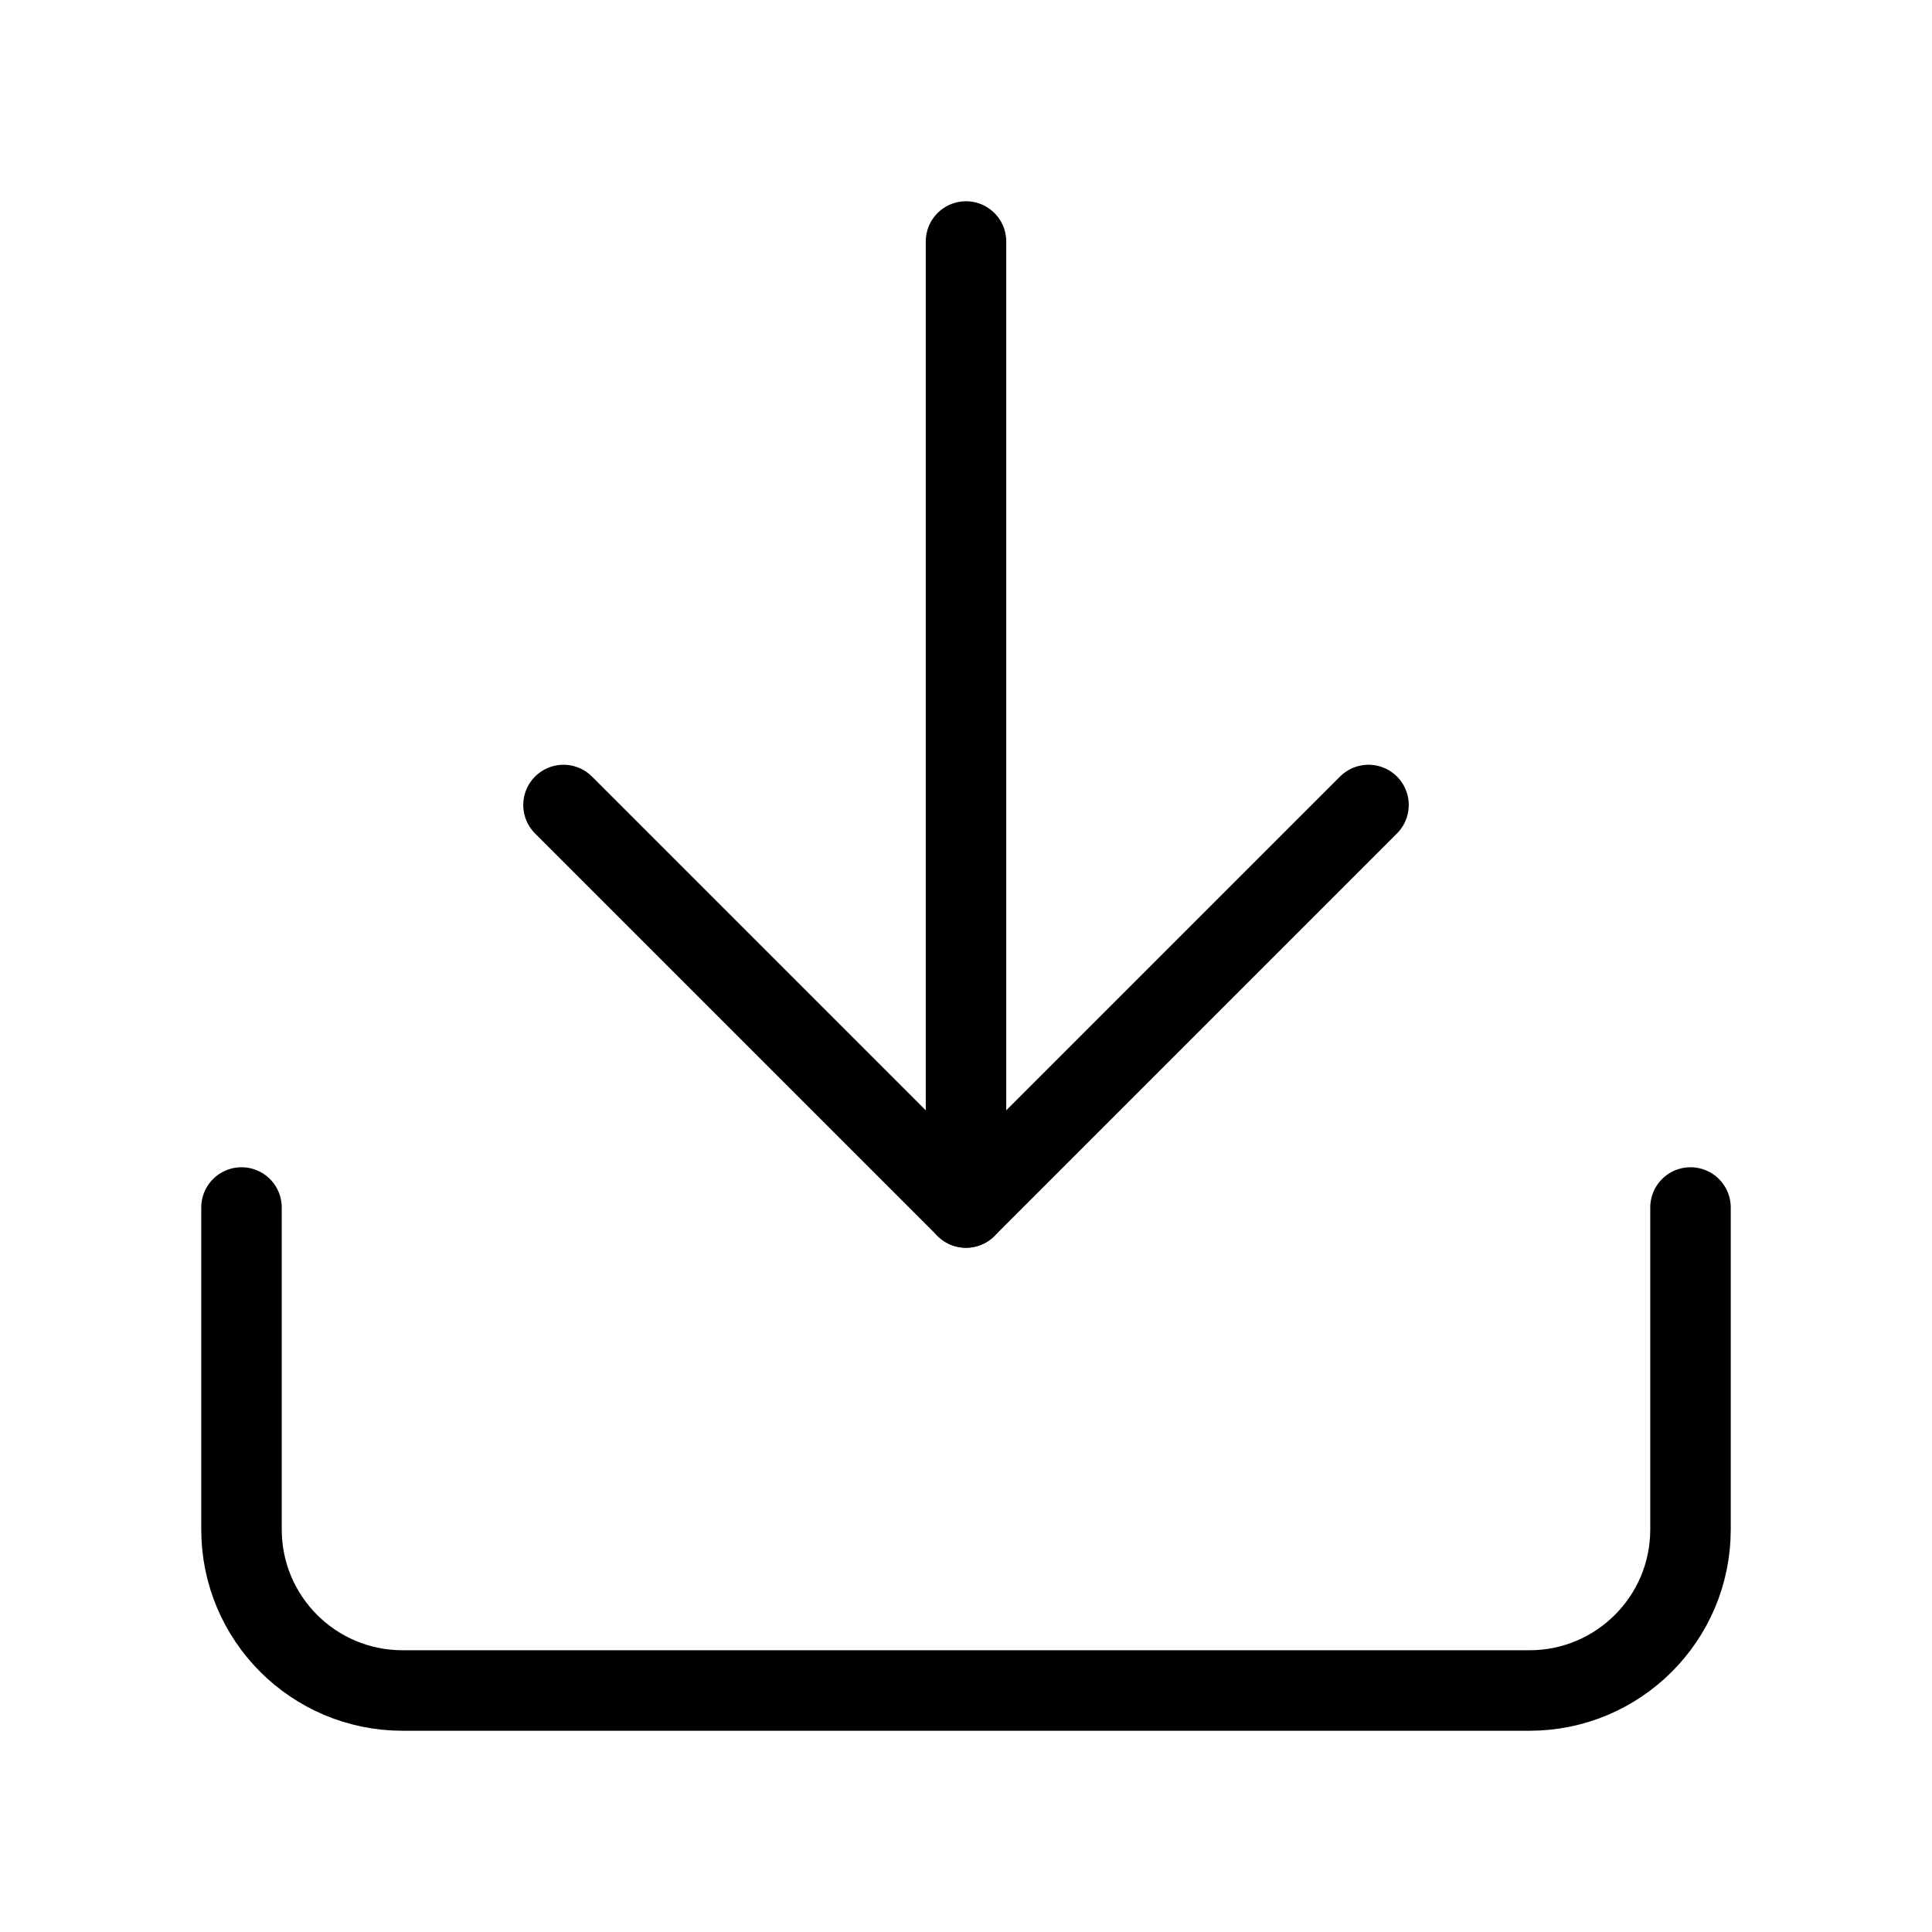
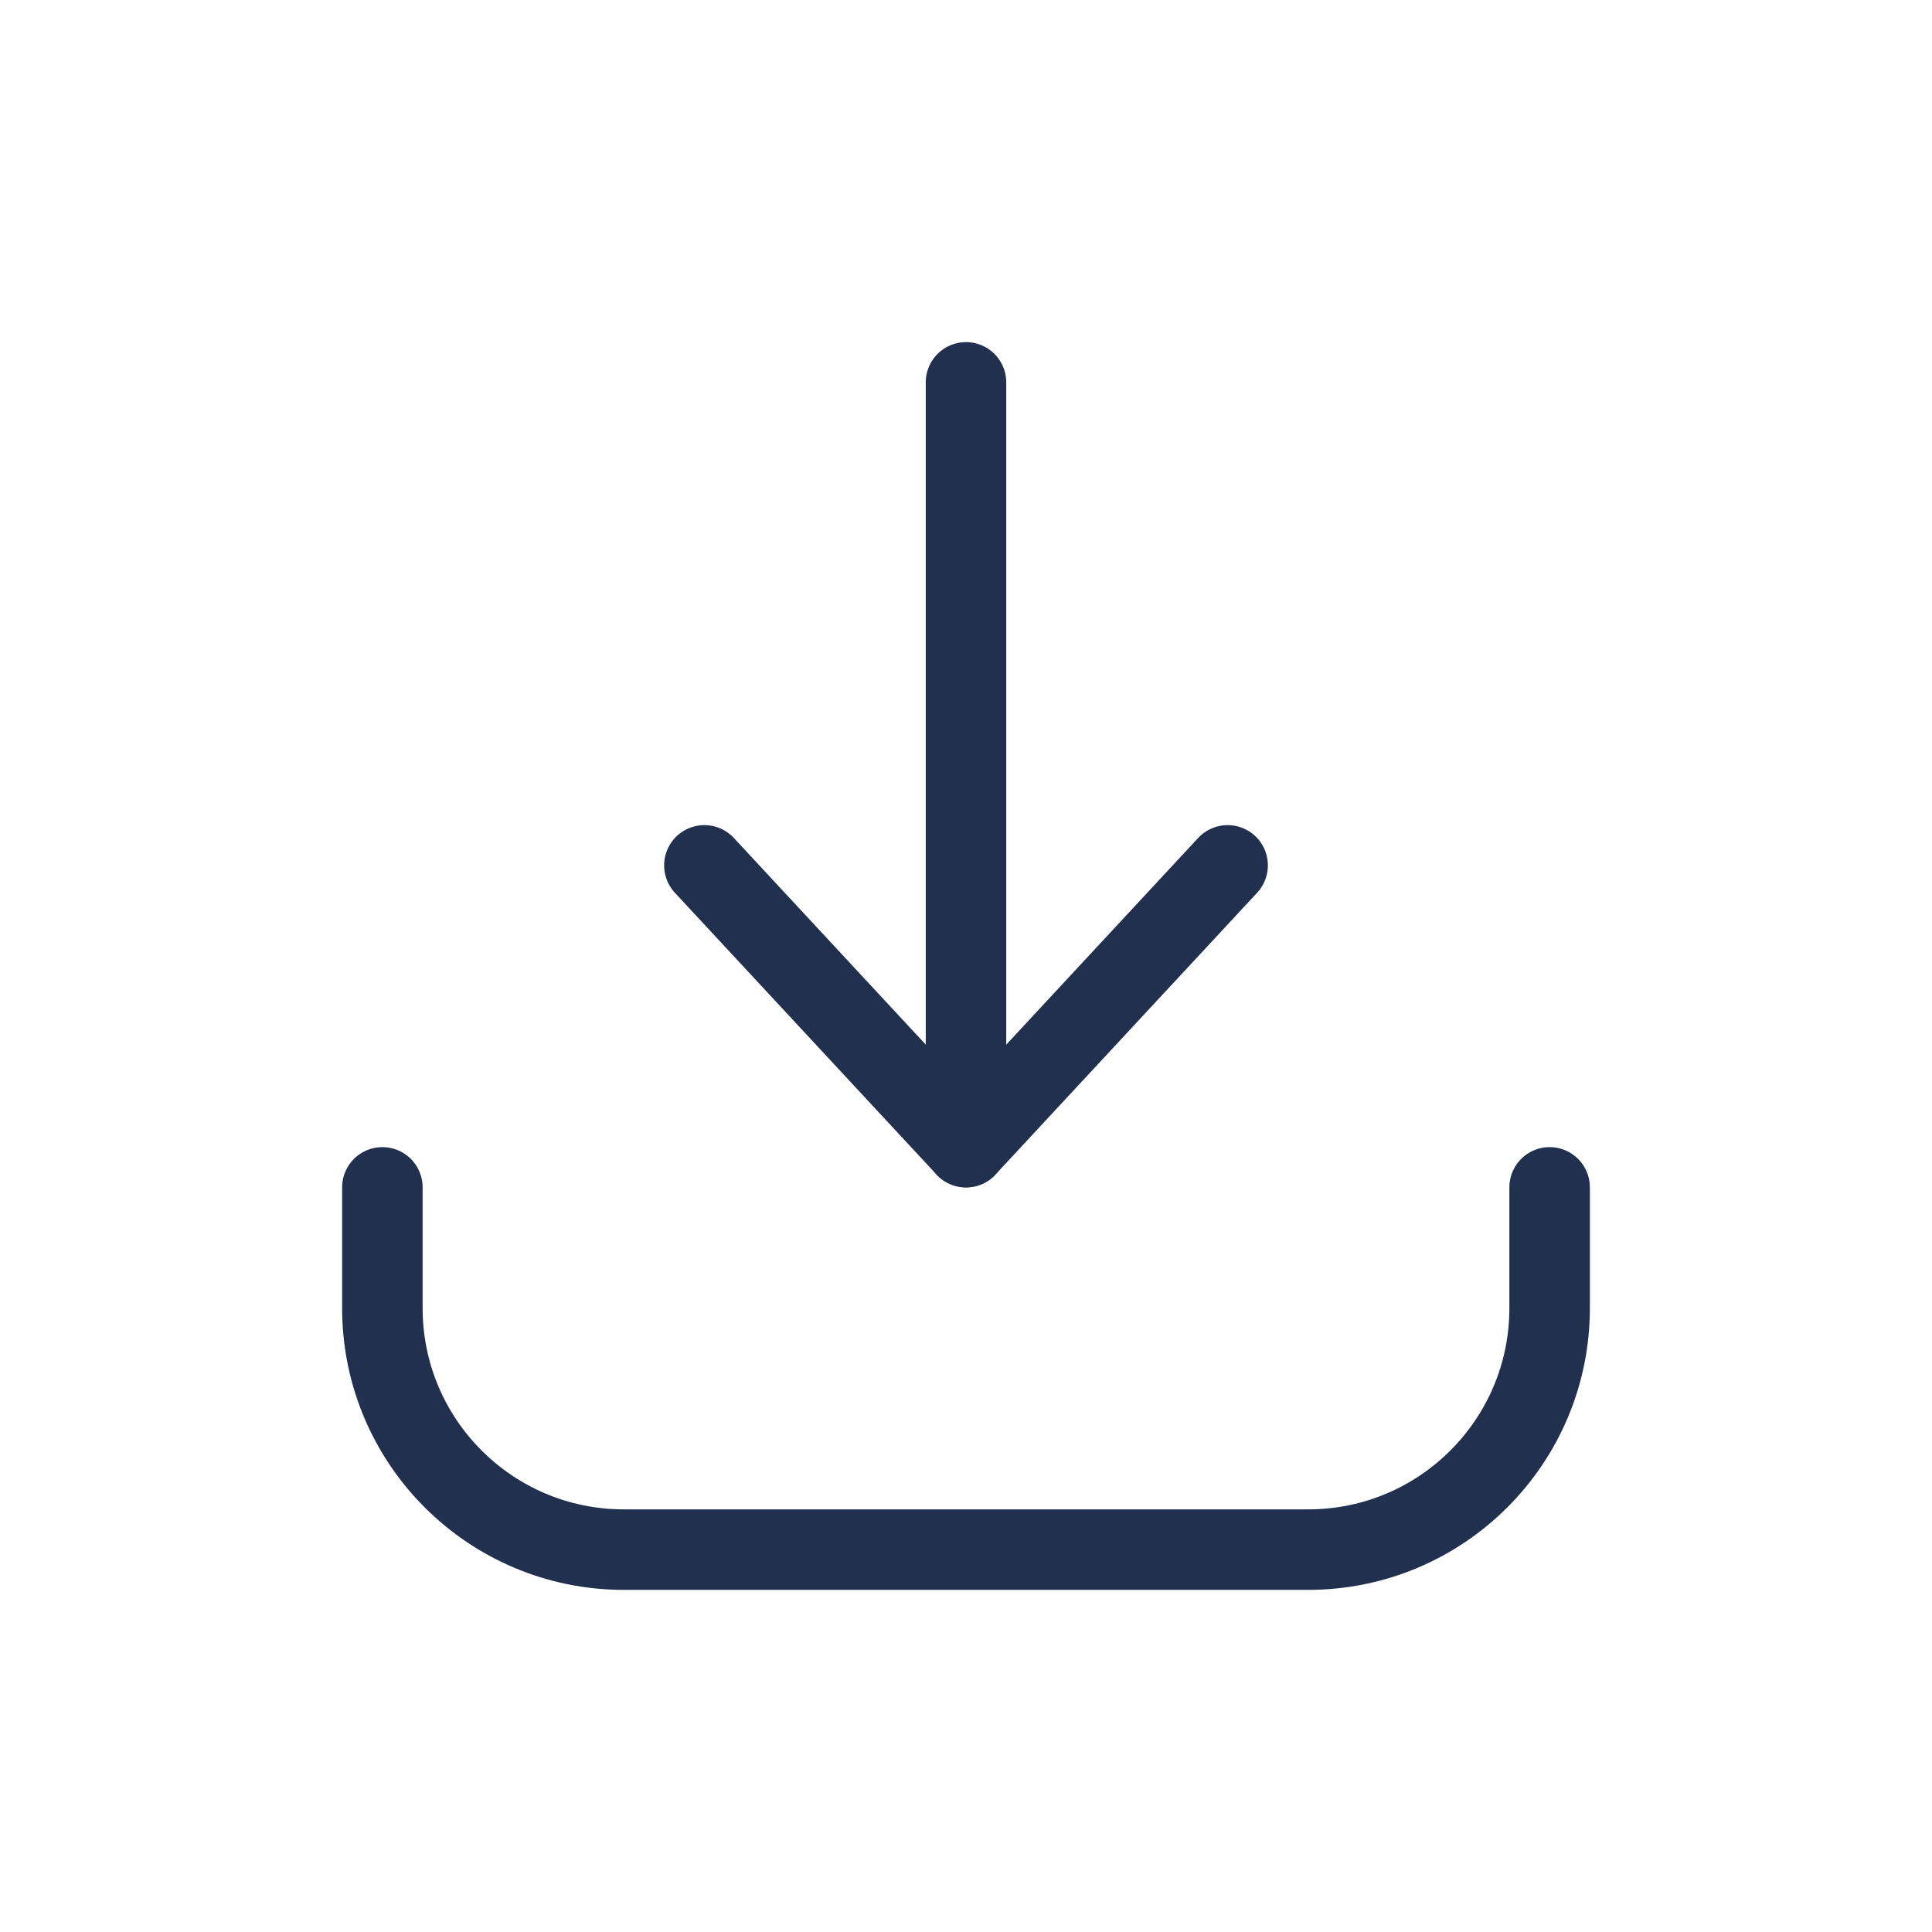
- <svg xmlns="http://www.w3.org/2000/svg" width="24" height="24" viewBox="0 0 24 24" fill="none" stroke="currentColor" stroke-width="1" stroke-linecap="round" stroke-linejoin="round">
-   <path d="M21 15v4a2 2 0 0 1-2 2H5a2 2 0 0 1-2-2v-4" />
-   <polyline points="7 10 12 15 17 10" />
-   <line x1="12" y1="15" x2="12" y2="3" />
+ <svg xmlns="http://www.w3.org/2000/svg" width="24" height="24" viewBox="0 0 24 24" fill="none">
+   <path d="M4.75 14.75V16.25C4.75 17.907 6.093 19.25 7.75 19.25H16.25C17.907 19.25 19.25 17.907 19.25 16.25V14.75" stroke="#21304F" stroke-linecap="round" stroke-linejoin="round" />
+   <path d="M12 14.25V4.75" stroke="#21304F" stroke-linecap="round" stroke-linejoin="round" />
+   <path d="M8.75 10.75L12 14.25L15.25 10.75" stroke="#21304F" stroke-linecap="round" stroke-linejoin="round" />
</svg>
